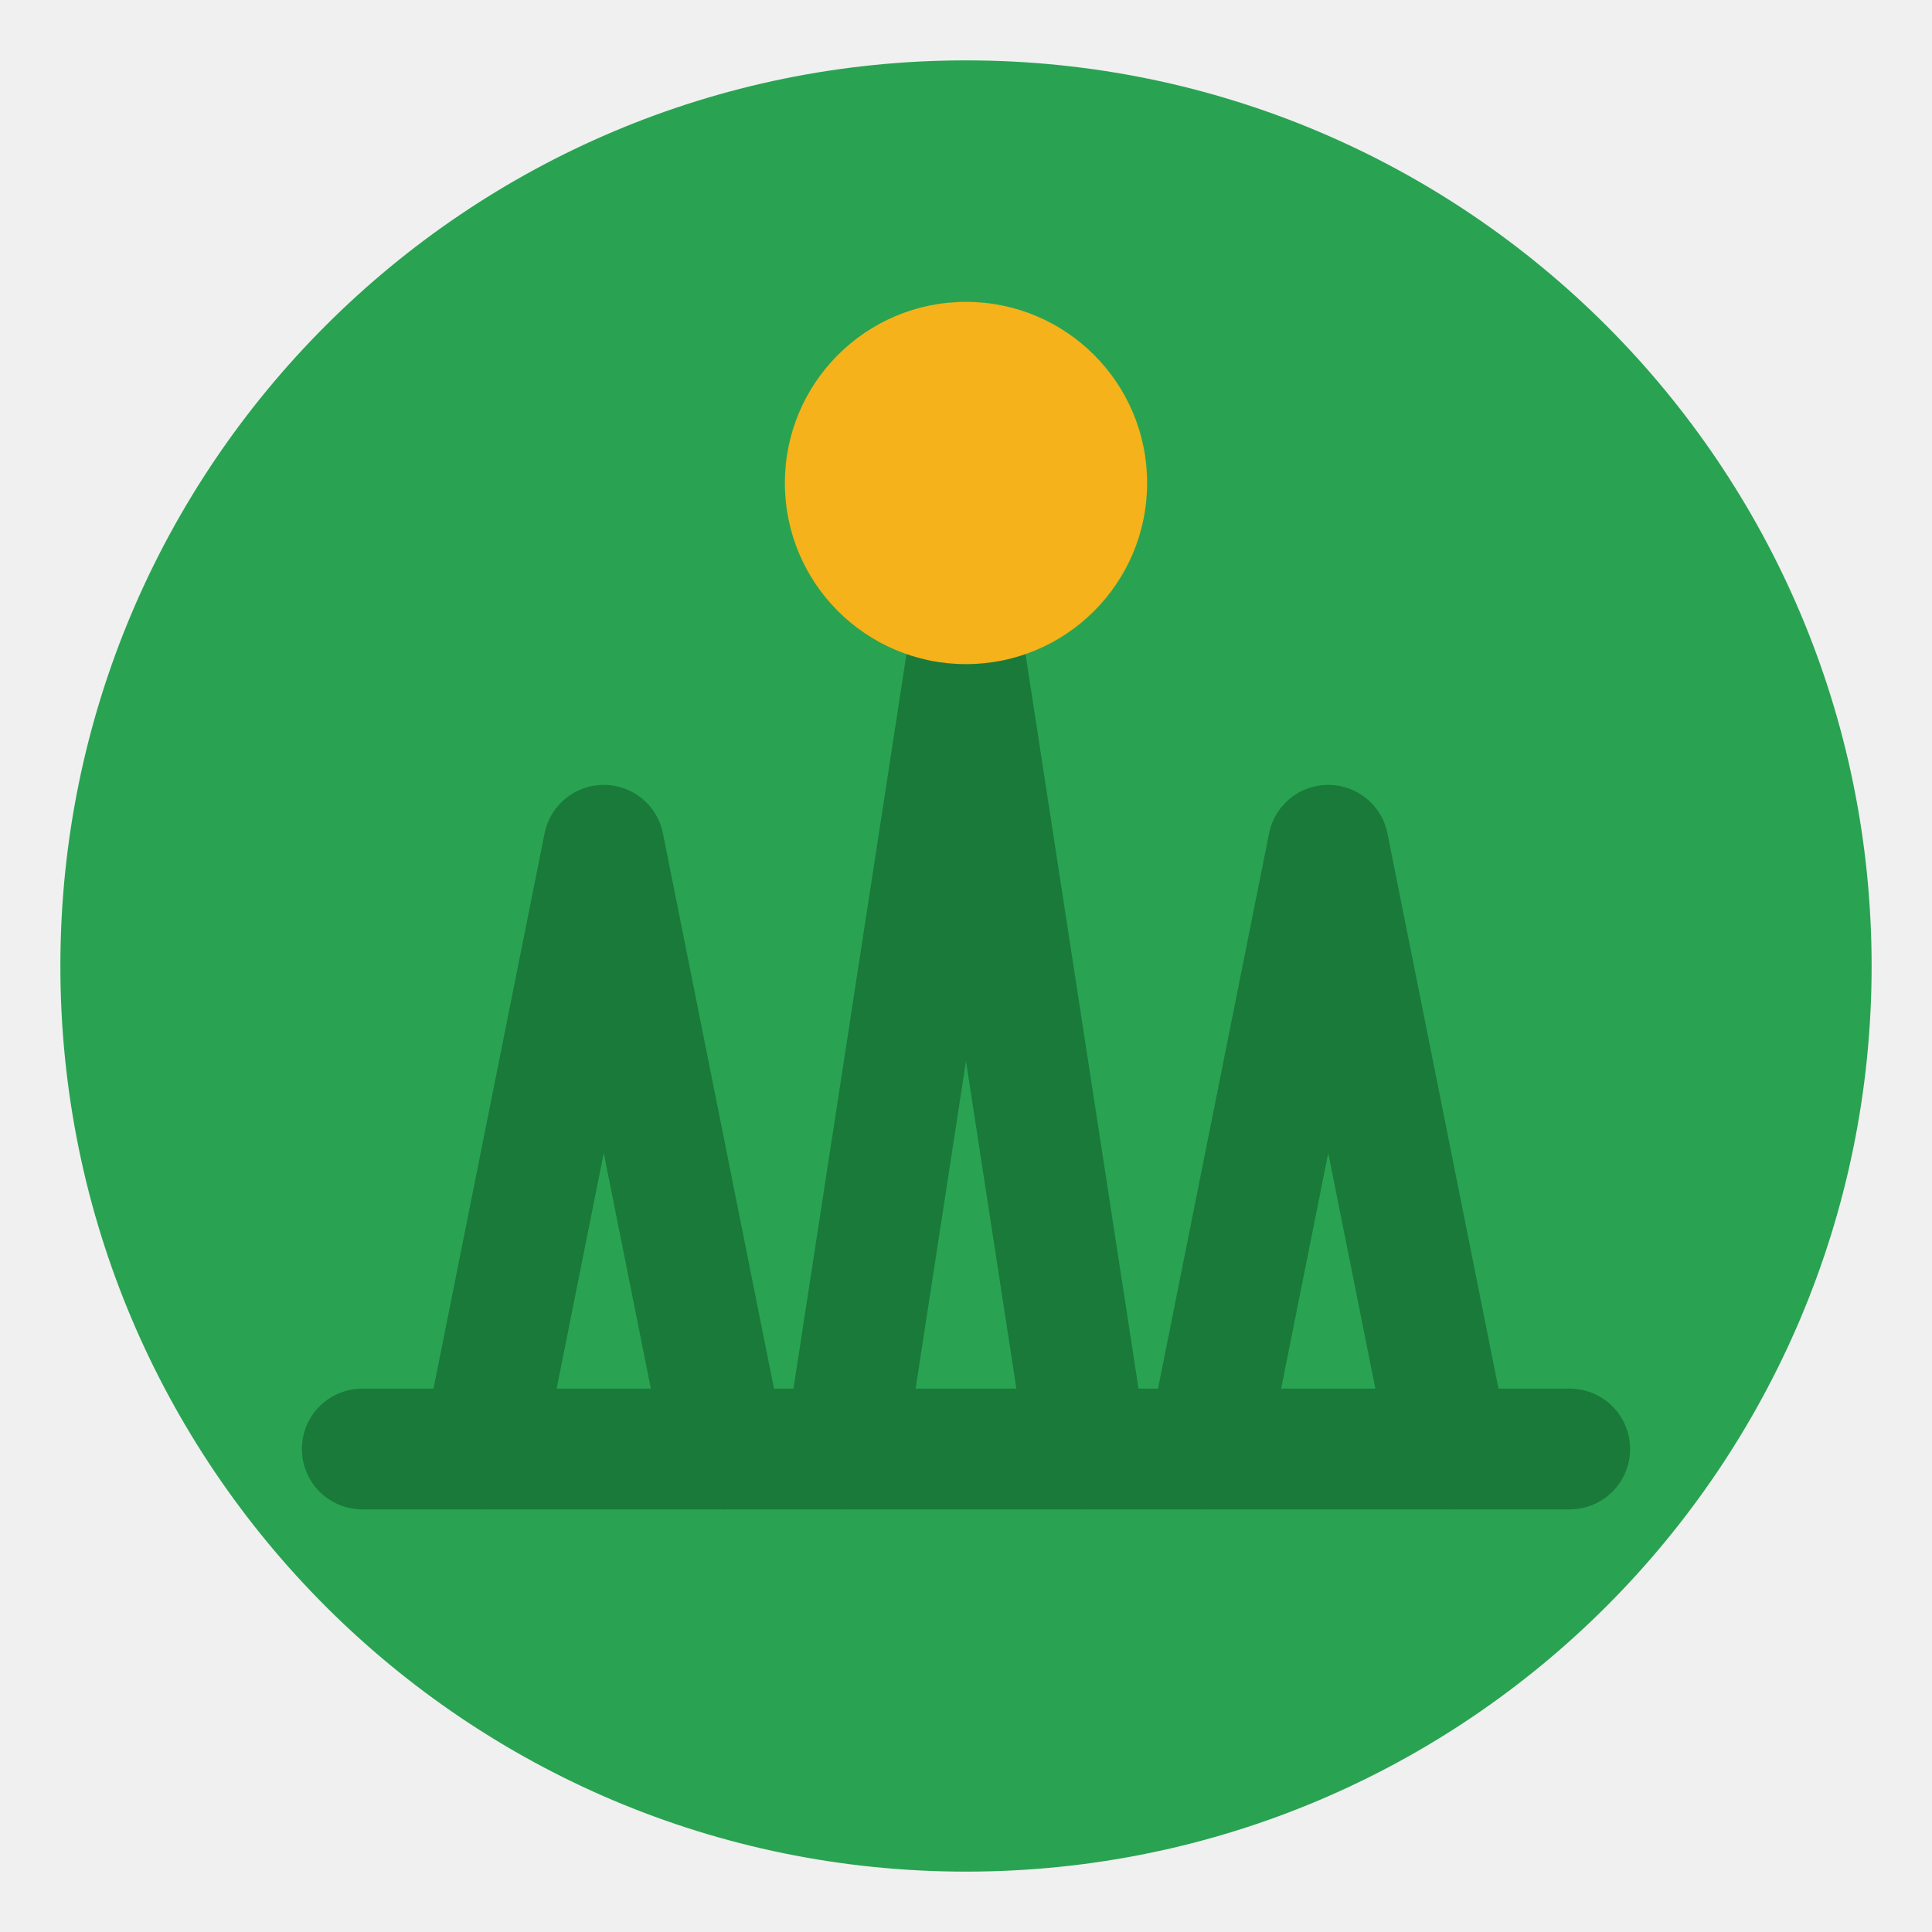
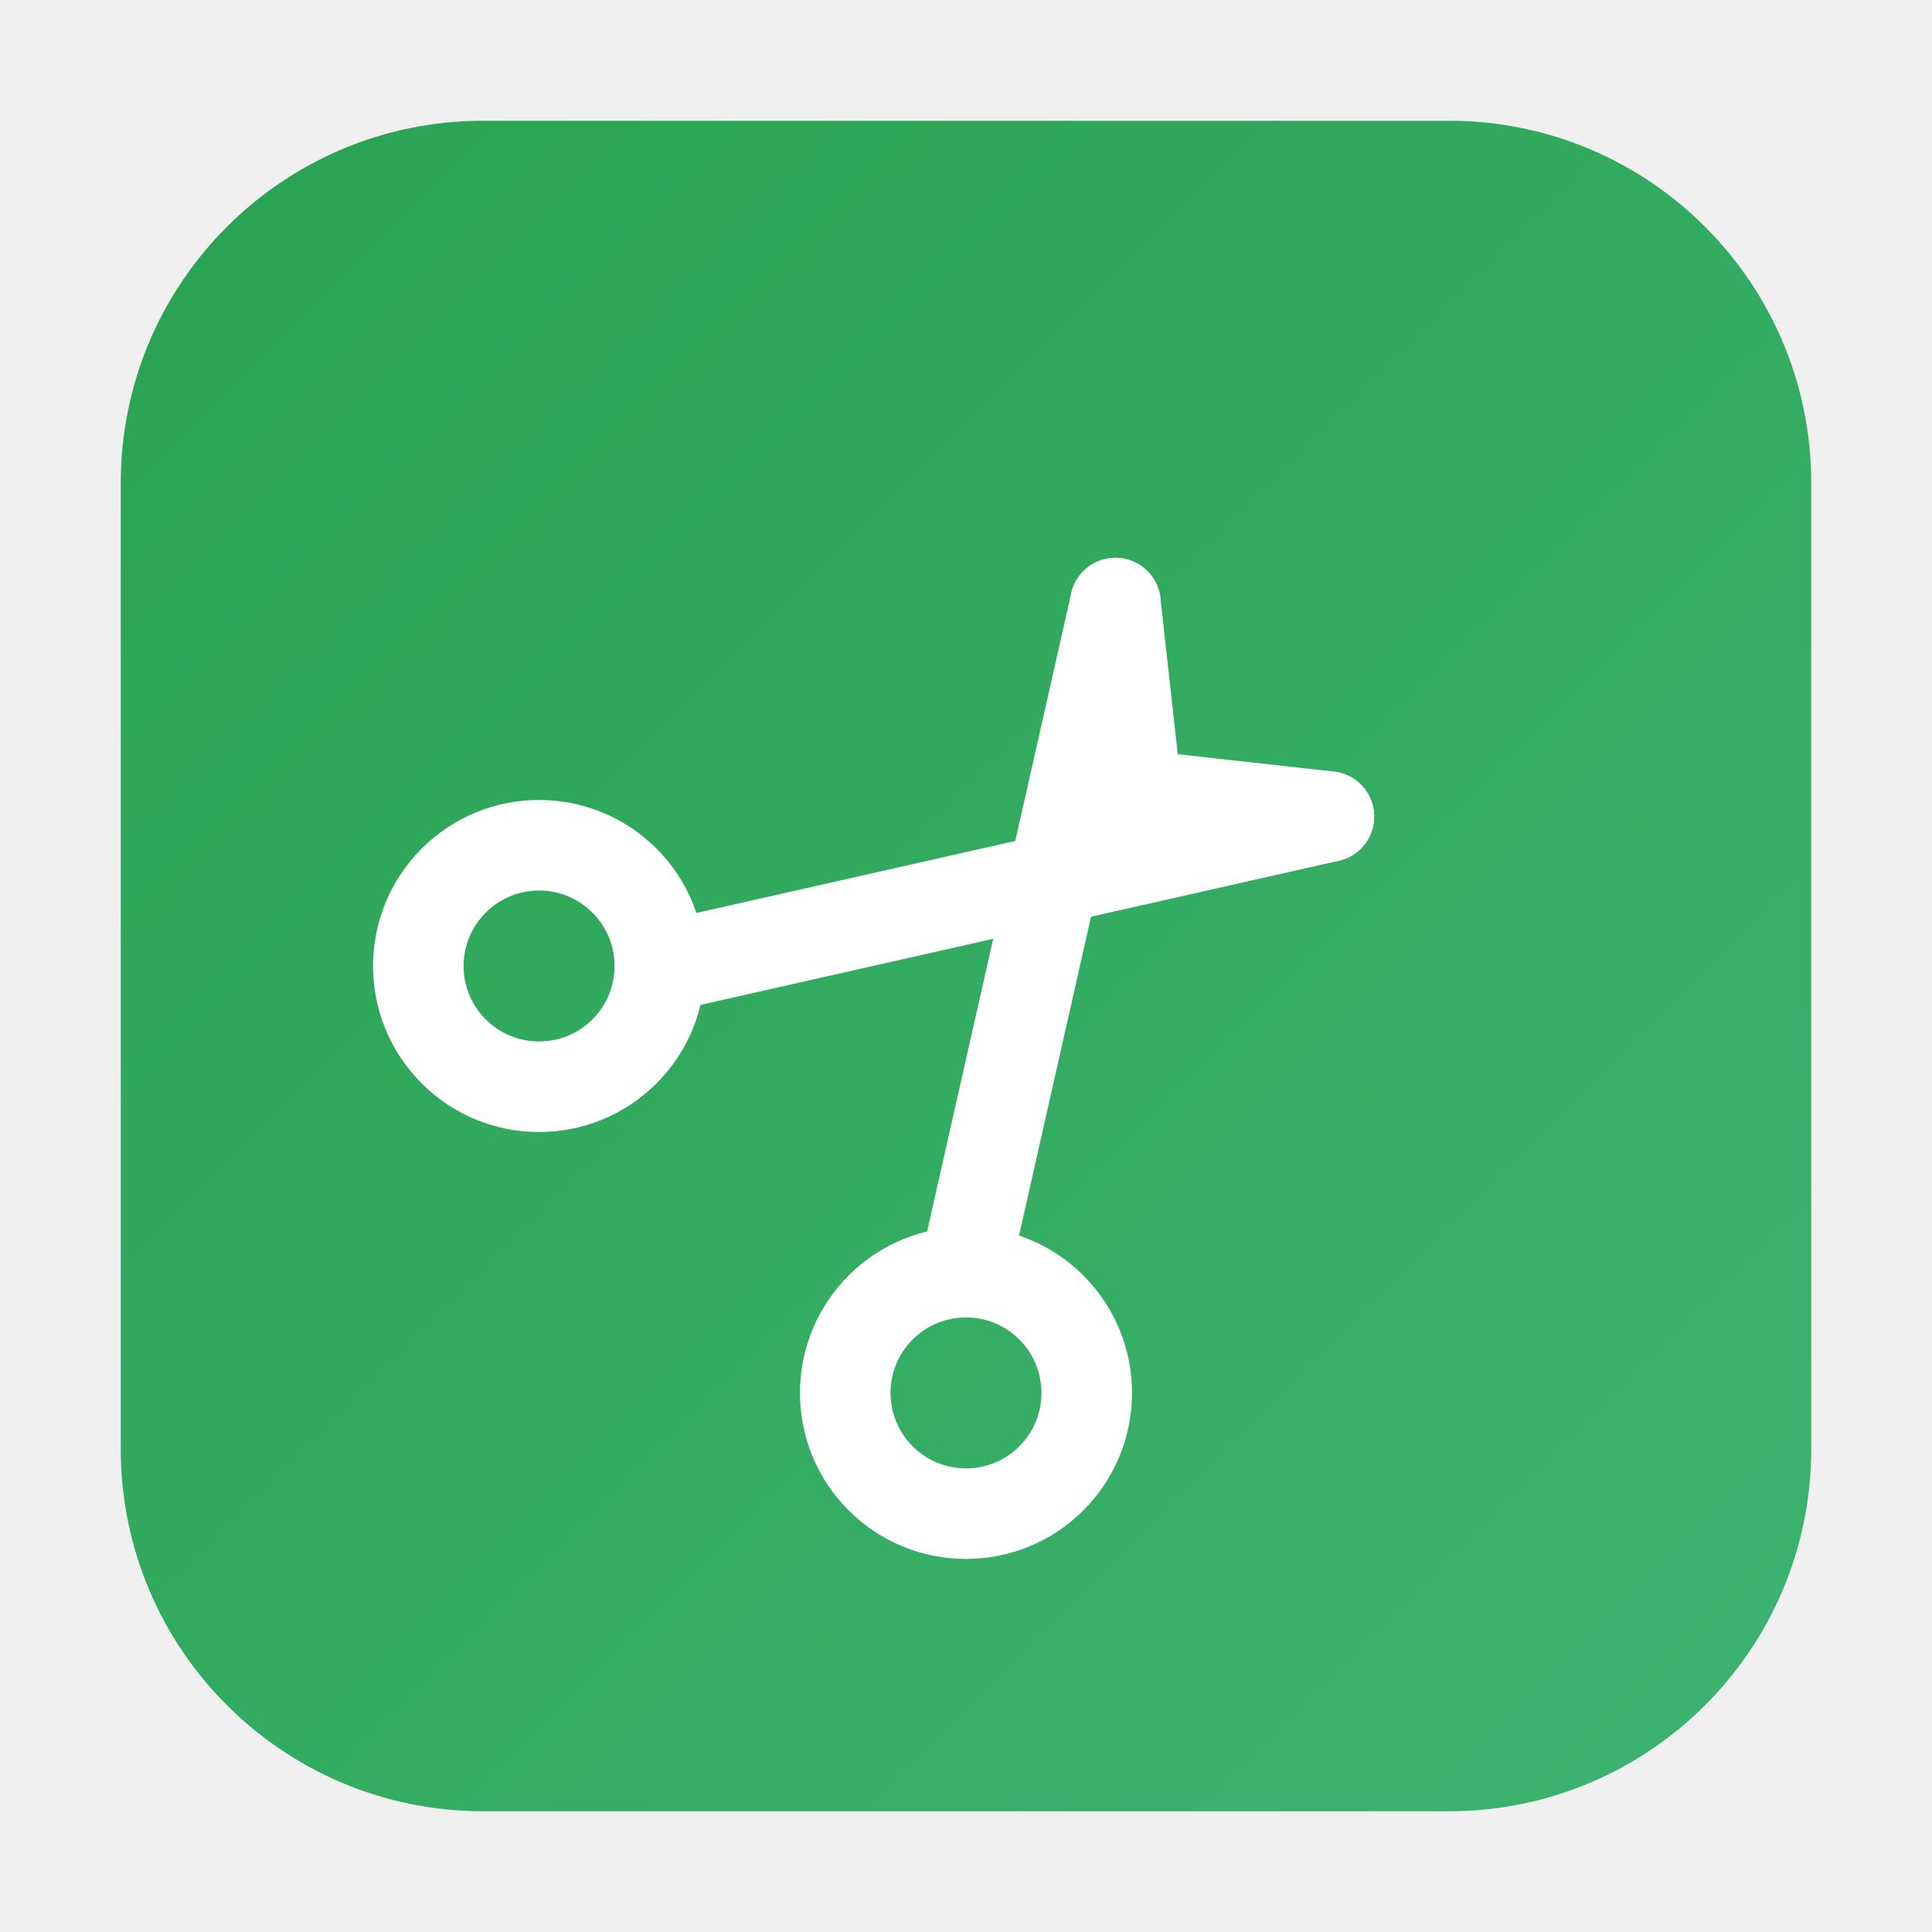
<svg xmlns="http://www.w3.org/2000/svg" viewBox="0 0 32 32">
-   <circle cx="16" cy="16" r="15" fill="#29a352" />
-   <path d="M8 24 L10 14 L12 24" fill="none" stroke="#1a7a3a" stroke-width="2" stroke-linecap="round" stroke-linejoin="round" />
-   <path d="M14 24 L16 11 L18 24" fill="none" stroke="#1a7a3a" stroke-width="2" stroke-linecap="round" stroke-linejoin="round" />
-   <path d="M20 24 L22 14 L24 24" fill="none" stroke="#1a7a3a" stroke-width="2" stroke-linecap="round" stroke-linejoin="round" />
-   <circle cx="16" cy="8" r="3" fill="#f5b21a" />
-   <line x1="6" y1="24" x2="26" y2="24" stroke="#1a7a3a" stroke-width="2" stroke-linecap="round" />
+   <defs>
+     <linearGradient id="heroGradient" x1="0%" y1="0%" x2="100%" y2="100%">
+       <stop offset="0%" style="stop-color:#29a352" />
+       <stop offset="100%" style="stop-color:#3cb371" />
+     </linearGradient>
+   </defs>
+   <rect x="2" y="2" width="28" height="28" rx="6" ry="6" fill="url(#heroGradient)" />
+   <g transform="translate(16, 16) rotate(45)" stroke="white" stroke-width="1.5" stroke-linecap="round" stroke-linejoin="round" fill="none">
+     <circle cx="-5" cy="5" r="2" />
+     <circle cx="5" cy="5" r="2" />
+     <path d="M-3.5 3.5 L2.5 -6" />
+     <path d="M3.5 3.5 L-2.5 -6" />
+     <path d="M-2.5 -6 L0 -4 L2.5 -6" />
+   </g>
</svg>
